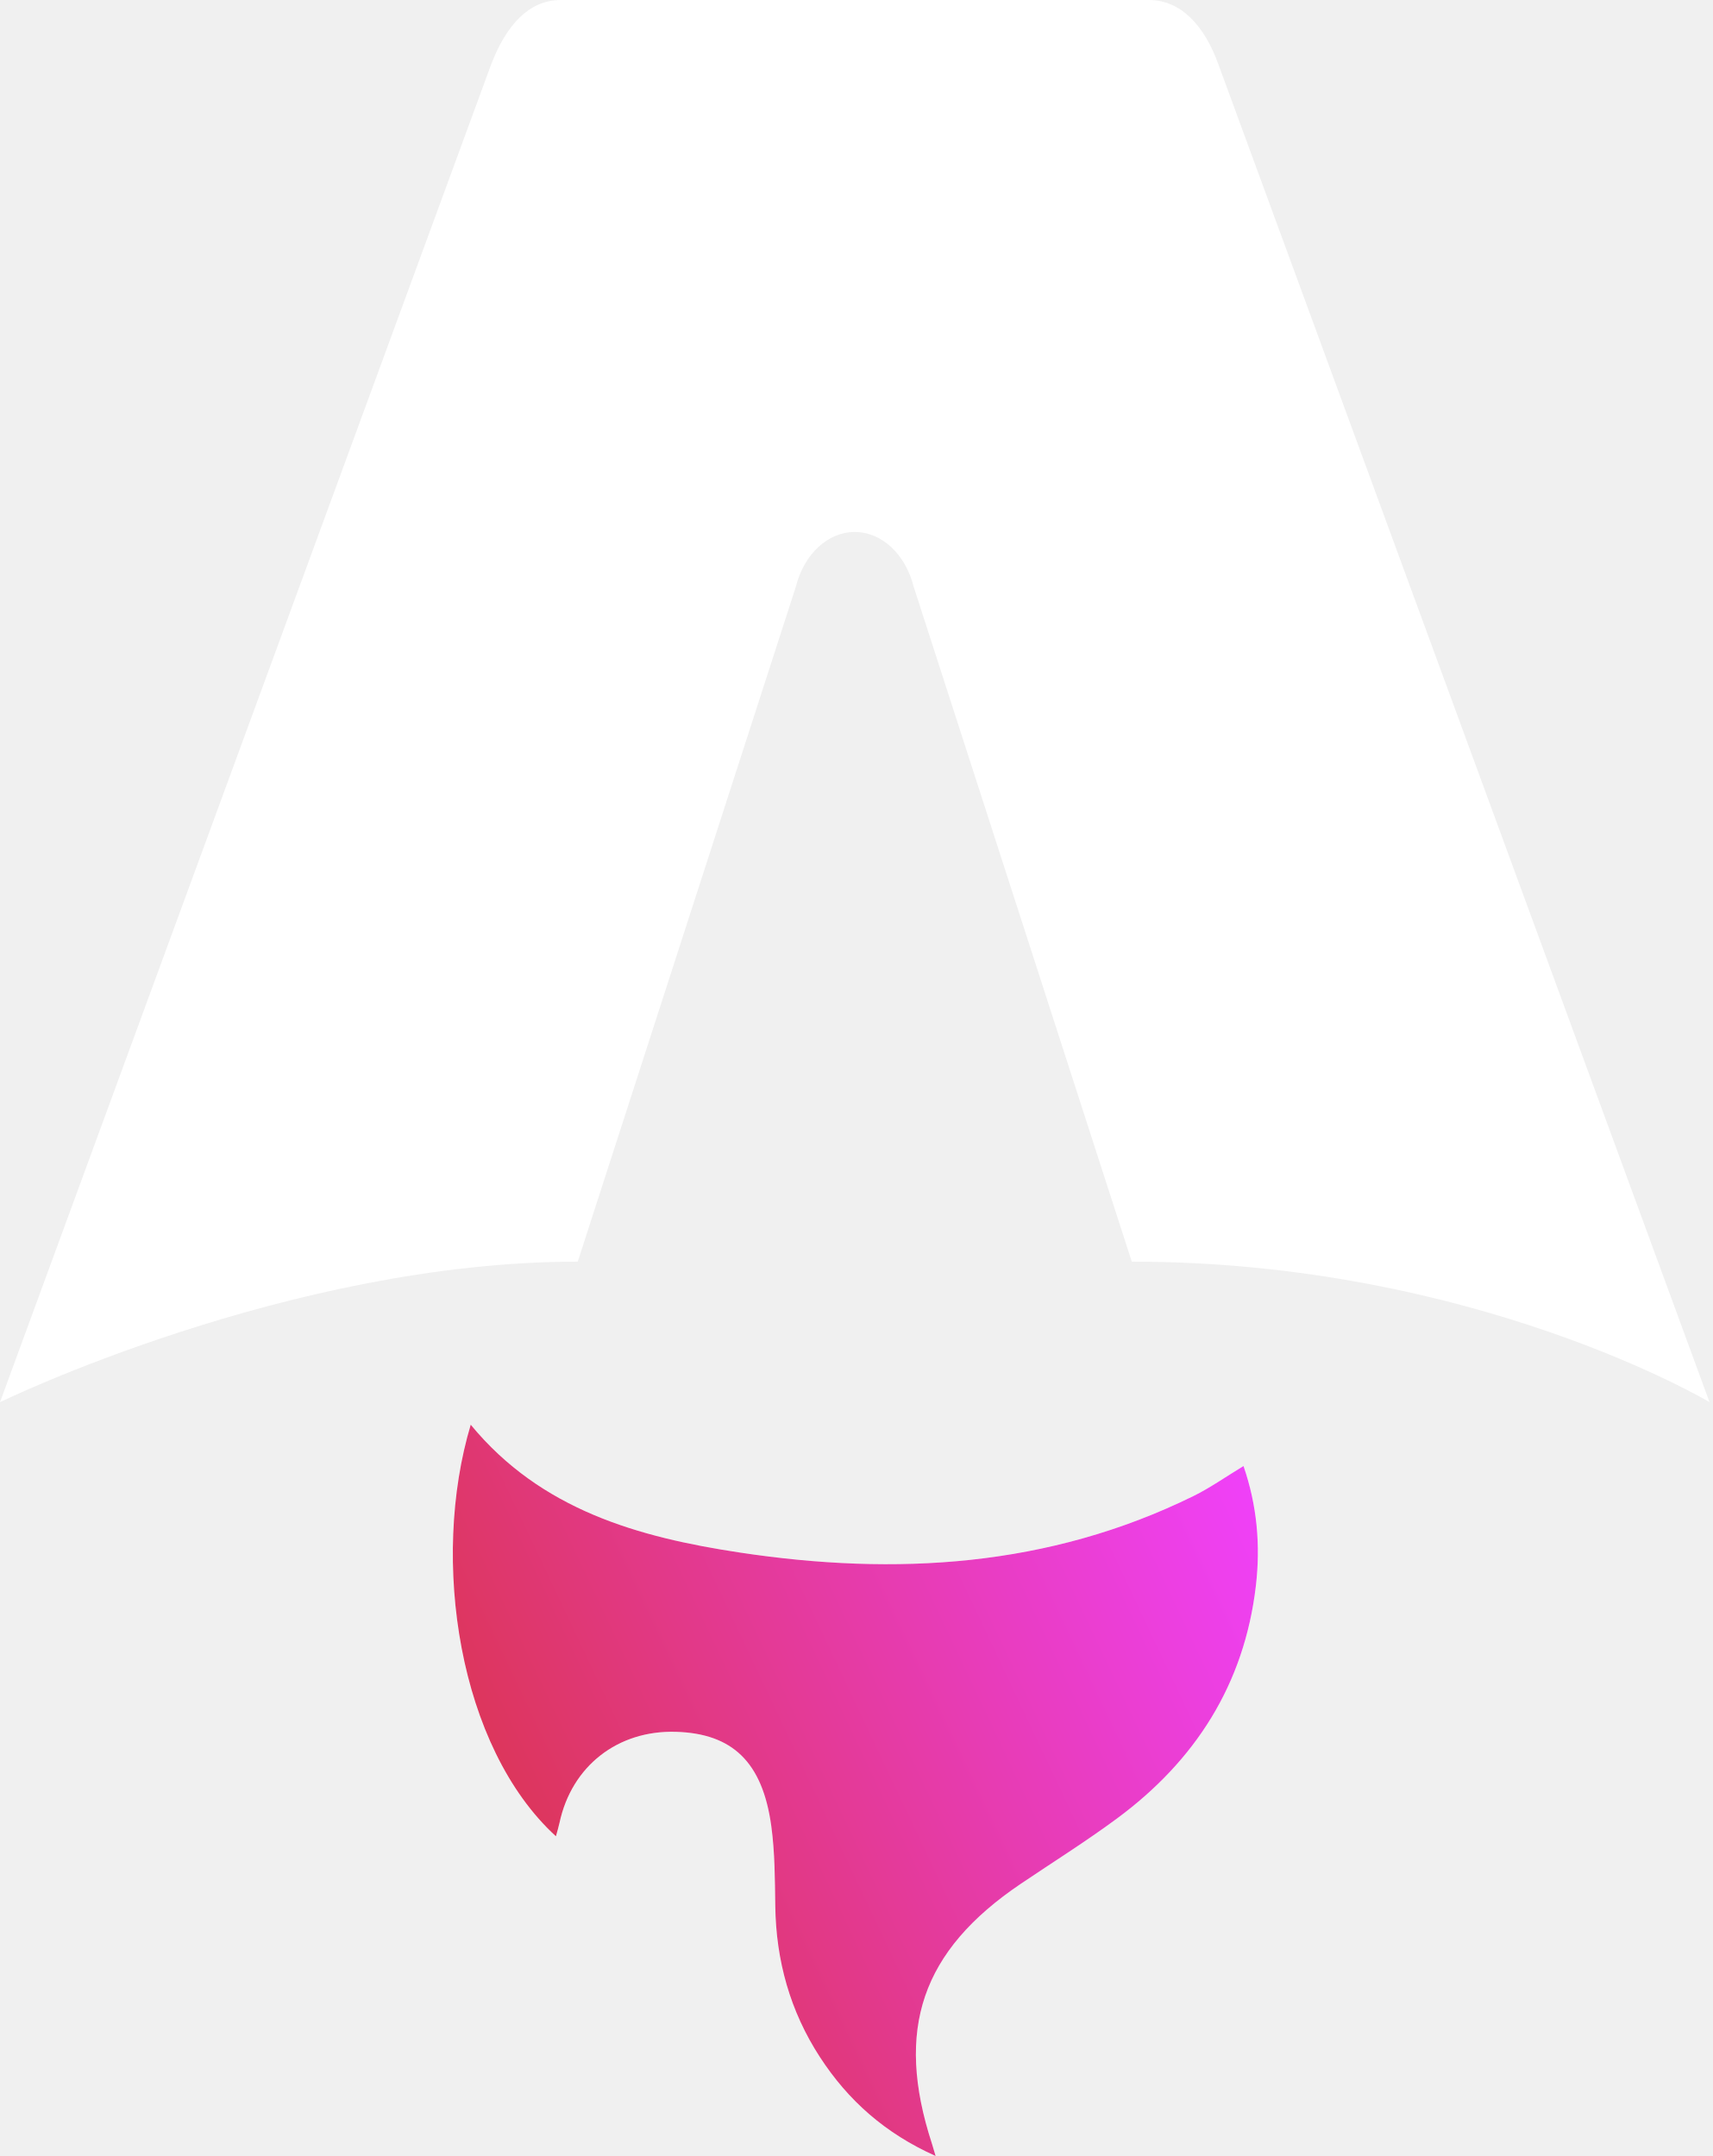
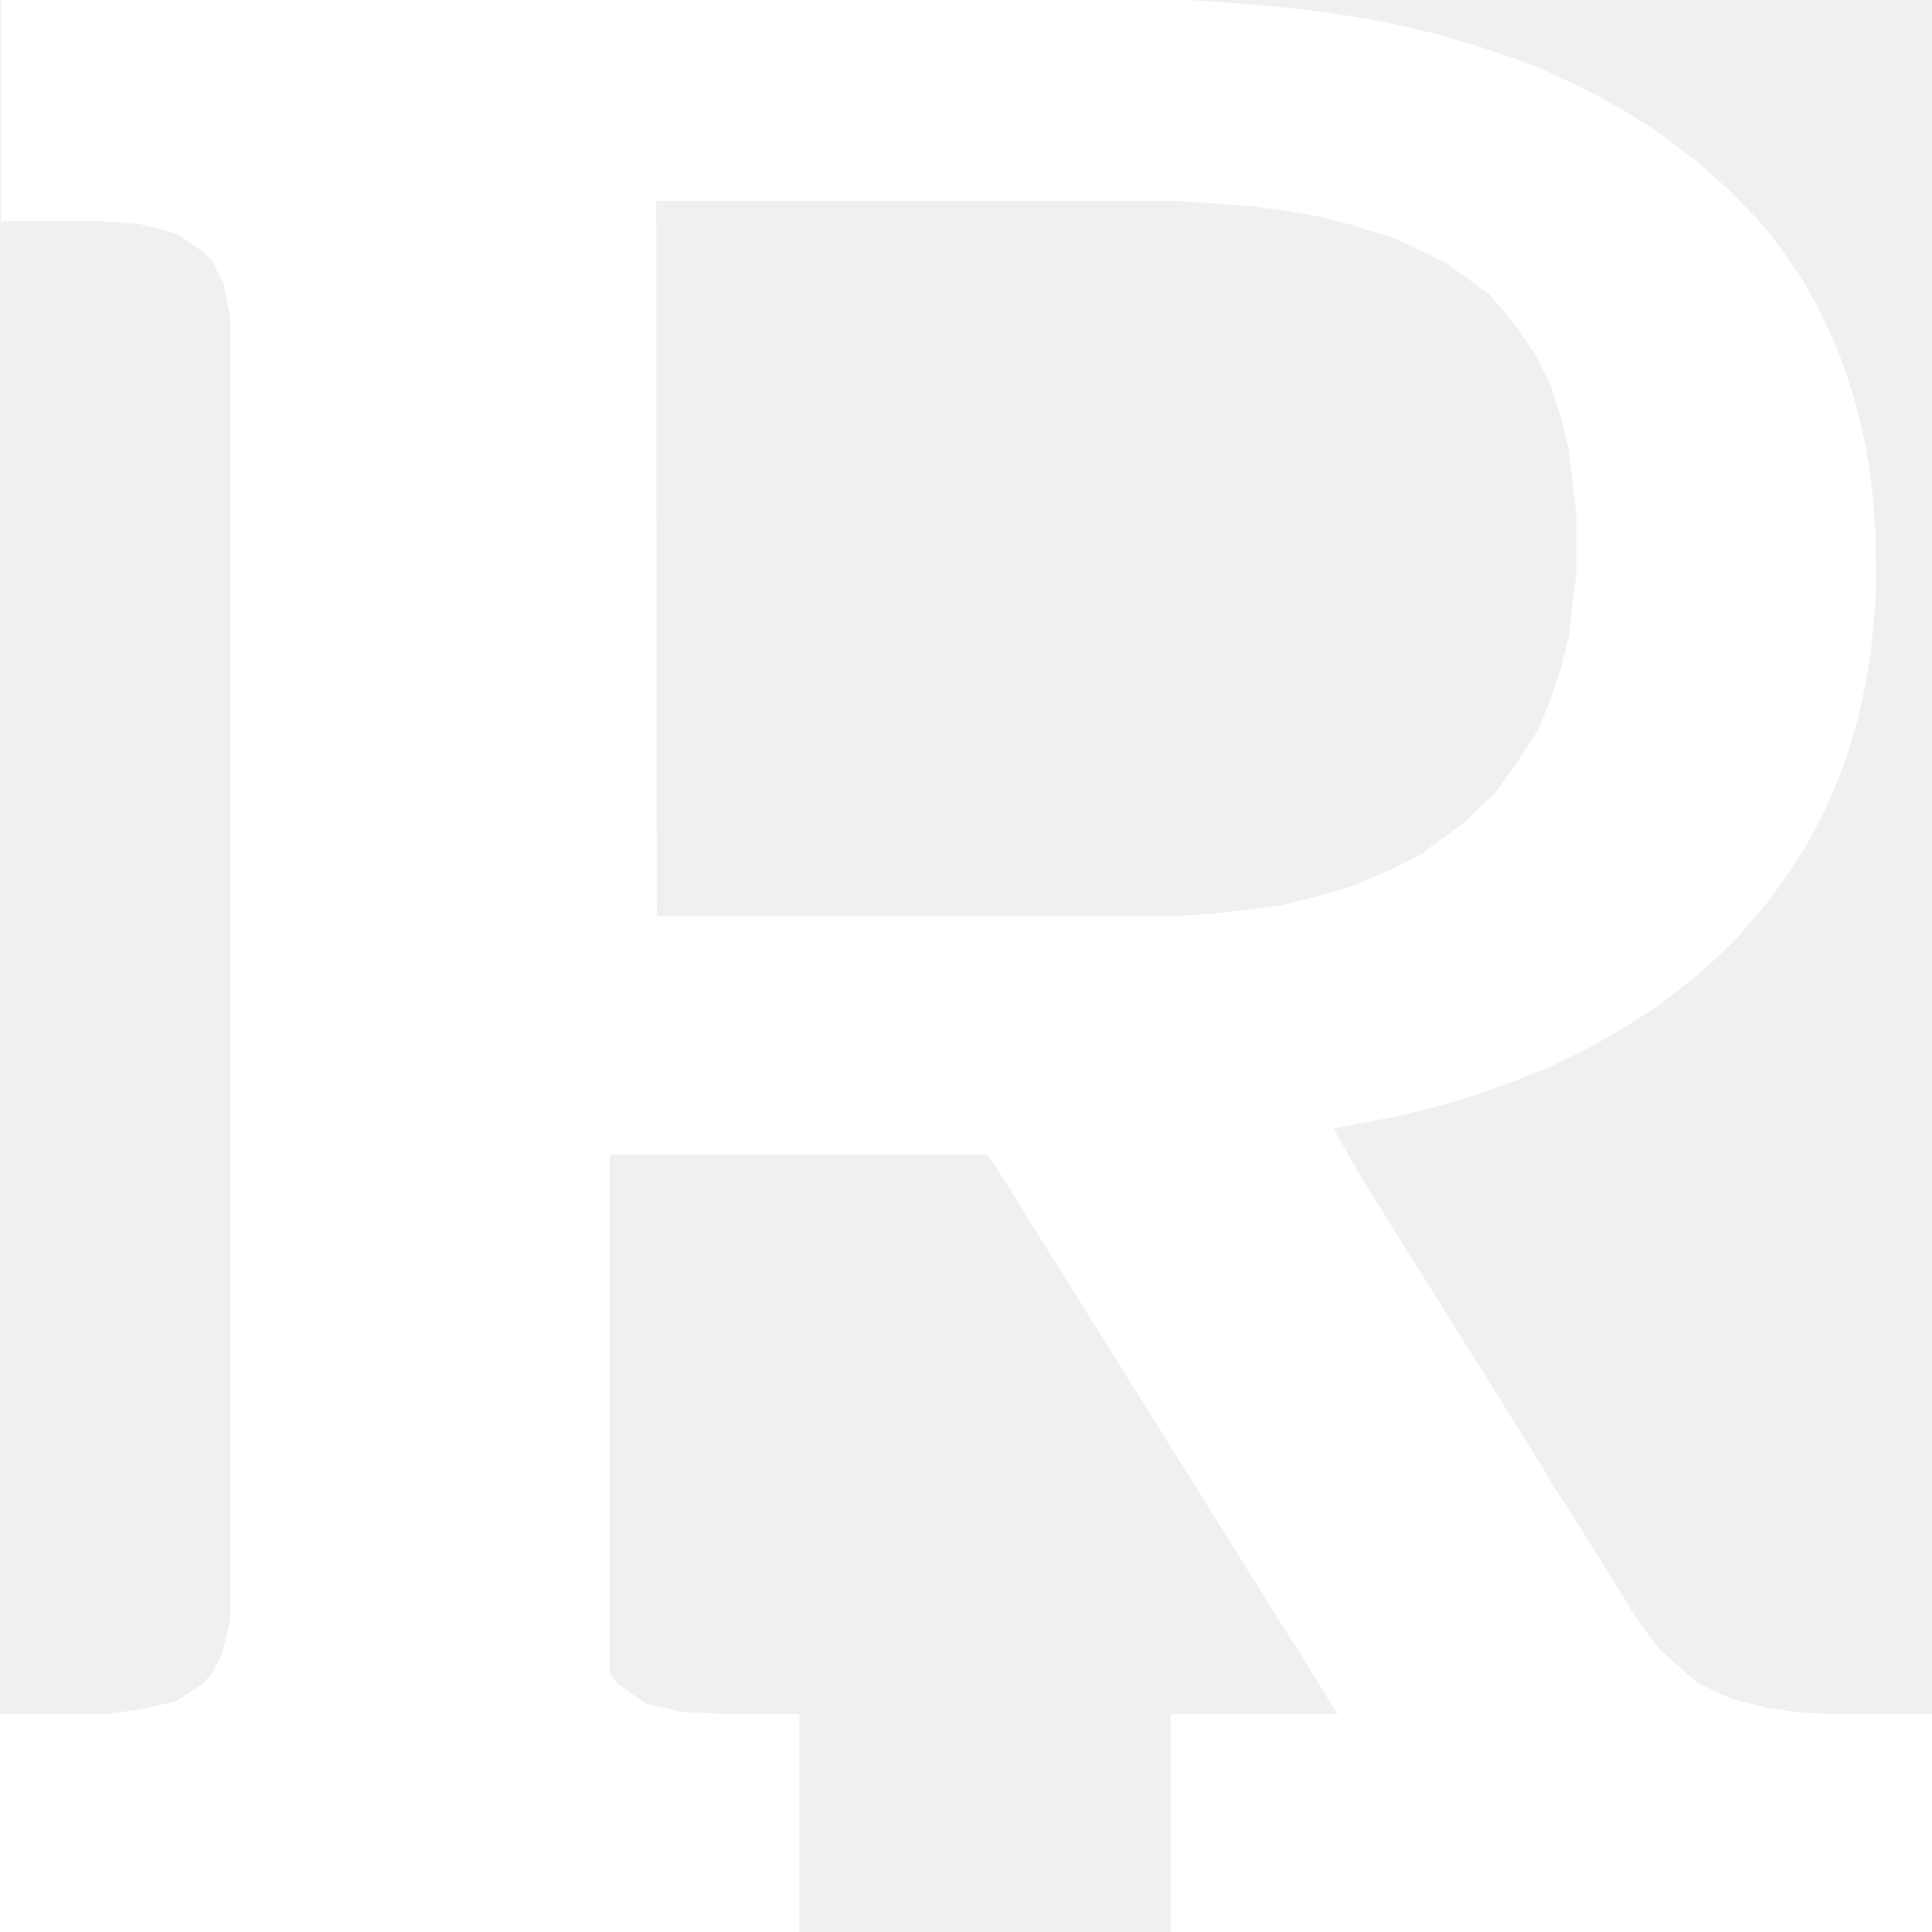
- <svg xmlns="http://www.w3.org/2000/svg" width="85" height="107" viewBox="0 0 85 107" fill="none">
-   <path fill="white" d="M27.589 91.136C22.756 86.718 21.344 77.433 23.358 70.707C26.85 74.948 31.689 76.291 36.7 77.05C44.438 78.22 52.036 77.782 59.223 74.246C60.045 73.841 60.805 73.303 61.704 72.757C62.378 74.714 62.553 76.689 62.318 78.7C61.745 83.596 59.309 87.378 55.433 90.245C53.883 91.392 52.244 92.417 50.643 93.498C45.726 96.821 44.396 100.718 46.243 106.386C46.287 106.525 46.327 106.663 46.426 107C43.916 105.876 42.082 104.24 40.684 102.089C39.209 99.819 38.507 97.308 38.47 94.591C38.451 93.269 38.451 91.934 38.273 90.631C37.839 87.453 36.347 86.03 33.536 85.948C30.652 85.864 28.37 87.647 27.765 90.455C27.719 90.671 27.652 90.884 27.585 91.134L27.589 91.136Z" />
-   <path fill="url(#paint0_linear_1_59)" d="M27.589 91.136C22.756 86.718 21.344 77.433 23.358 70.707C26.85 74.948 31.689 76.291 36.7 77.05C44.438 78.22 52.036 77.782 59.223 74.246C60.045 73.841 60.805 73.303 61.704 72.757C62.378 74.714 62.553 76.689 62.318 78.7C61.745 83.596 59.309 87.378 55.433 90.245C53.883 91.392 52.244 92.417 50.643 93.498C45.726 96.821 44.396 100.718 46.243 106.386C46.287 106.525 46.327 106.663 46.426 107C43.916 105.876 42.082 104.24 40.684 102.089C39.209 99.819 38.507 97.308 38.47 94.591C38.451 93.269 38.451 91.934 38.273 90.631C37.839 87.453 36.347 86.03 33.536 85.948C30.652 85.864 28.37 87.647 27.765 90.455C27.719 90.671 27.652 90.884 27.585 91.134L27.589 91.136Z" />
-   <path fill="white" d="M0 69.587C0 69.587 14.314 62.614 28.668 62.614L39.49 29.12C39.895 27.501 41.078 26.4 42.414 26.4C43.749 26.4 44.932 27.501 45.338 29.12L56.16 62.614C73.16 62.614 84.828 69.587 84.828 69.587C84.828 69.587 60.514 3.352 60.467 3.219C59.769 1.261 58.591 0 57.003 0H27.827C26.239 0 25.109 1.261 24.363 3.219C24.311 3.35 0 69.587 0 69.587Z" />
-   <defs>
-     <linearGradient id="paint0_linear_1_59" x1="22.47" y1="107" x2="69.145" y2="84.947" gradientUnits="userSpaceOnUse">
-       <stop stop-color="#D83333" />
-       <stop offset="1" stop-color="#F041FF" />
-     </linearGradient>
-   </defs>
+ <svg xmlns="http://www.w3.org/2000/svg" width="16" height="16" viewBox="0 0 16 16" fill="none">
+   <path fill-rule="evenodd" clip-rule="evenodd" d="M0 16V14.197H0.557H0.857L1.156 14.158L1.456 14.09L1.687 13.939L1.755 13.857L1.843 13.682L1.905 13.424V13.167V12.909V12.652V12.394V12.136V11.879V11.621V11.364V11.106V10.848V10.591L1.908 10.333L1.905 10.076V9.818V9.561V9.303V9.045V8.788V8.53V8.273V8.015V7.758V7.5V7.242V6.985V6.727V6.47V6.212V5.955V5.697V5.439V5.182V4.924V4.667V4.409V4.152V3.894V3.636V3.379V3.121V2.864V2.606L1.851 2.349L1.755 2.16L1.692 2.091L1.456 1.933L1.156 1.855L0.857 1.833H0.009V1.576V1.318V1.061V0H0.557H9.844L10.143 0.02L10.443 0.043L10.742 0.072L11.042 0.112L11.341 0.159L11.641 0.222L11.921 0.288L11.941 0.296L12.24 0.383L12.54 0.483L12.701 0.545L12.839 0.604L13.139 0.746L13.248 0.803L13.438 0.91L13.682 1.061L13.738 1.1L14.038 1.325L14.323 1.576L14.57 1.833L14.637 1.91L14.773 2.091L14.936 2.331L14.948 2.349L15.086 2.606L15.205 2.864L15.236 2.948L15.3 3.121L15.379 3.379L15.437 3.636L15.484 3.894L15.514 4.152L15.53 4.409L15.535 4.667V4.924L15.515 5.182L15.488 5.439L15.443 5.697L15.386 5.955L15.31 6.212L15.236 6.42L15.216 6.47L15.104 6.727L14.968 6.985L14.936 7.039L14.803 7.242L14.637 7.473L14.613 7.5L14.391 7.758L14.337 7.817L14.125 8.015L14.038 8.09L13.802 8.273L13.738 8.326L13.438 8.518L13.139 8.688L12.933 8.788L12.839 8.834L12.54 8.953L12.288 9.045L12.24 9.061L11.941 9.151L11.641 9.229L11.341 9.29L11.042 9.345L11.315 9.818L11.477 10.076L11.634 10.333L11.799 10.591L11.941 10.817L11.958 10.848L12.12 11.106L12.24 11.297L12.285 11.364L12.443 11.621L12.54 11.778L12.605 11.879L12.764 12.136L12.839 12.265L12.922 12.394L13.087 12.652L13.139 12.737L13.248 12.909L13.408 13.167L13.566 13.424L13.738 13.654L13.768 13.682L14.038 13.919L14.062 13.939L14.337 14.068L14.637 14.145L14.936 14.185L15.236 14.197H16V16H9.694V14.197H11.078L10.918 13.939L10.763 13.682L10.593 13.424L10.436 13.167L10.274 12.909L10.143 12.699L10.112 12.652L9.954 12.394L9.844 12.217L9.789 12.136L9.631 11.879L9.544 11.741L9.469 11.621L9.309 11.364L9.245 11.259L9.147 11.106L8.987 10.848L8.945 10.78L8.826 10.591L8.665 10.333L8.503 10.076L8.346 9.818L8.177 9.561H5.051V13.682V13.848L5.107 13.939L5.35 14.109L5.65 14.178L5.949 14.192L6.62 14.197V16H0ZM5.439 7.588H9.727L10.026 7.567L10.326 7.536L10.626 7.495L10.925 7.418L11.225 7.33L11.524 7.201L11.778 7.072L11.824 7.032L12.123 6.815L12.39 6.557L12.573 6.3L12.74 6.042L12.842 5.785L12.929 5.527L12.993 5.269L13.022 5.012L13.054 4.754V4.497V4.239L13.022 3.982L12.993 3.724L12.929 3.466L12.849 3.209L12.723 2.951L12.55 2.694L12.423 2.543L12.332 2.436L12.123 2.284L11.974 2.179L11.824 2.102L11.524 1.964L11.374 1.921L11.225 1.871L10.925 1.792L10.626 1.741L10.326 1.705L10.026 1.683L9.727 1.663H5.435L5.439 7.588Z" fill="white" />
</svg>
